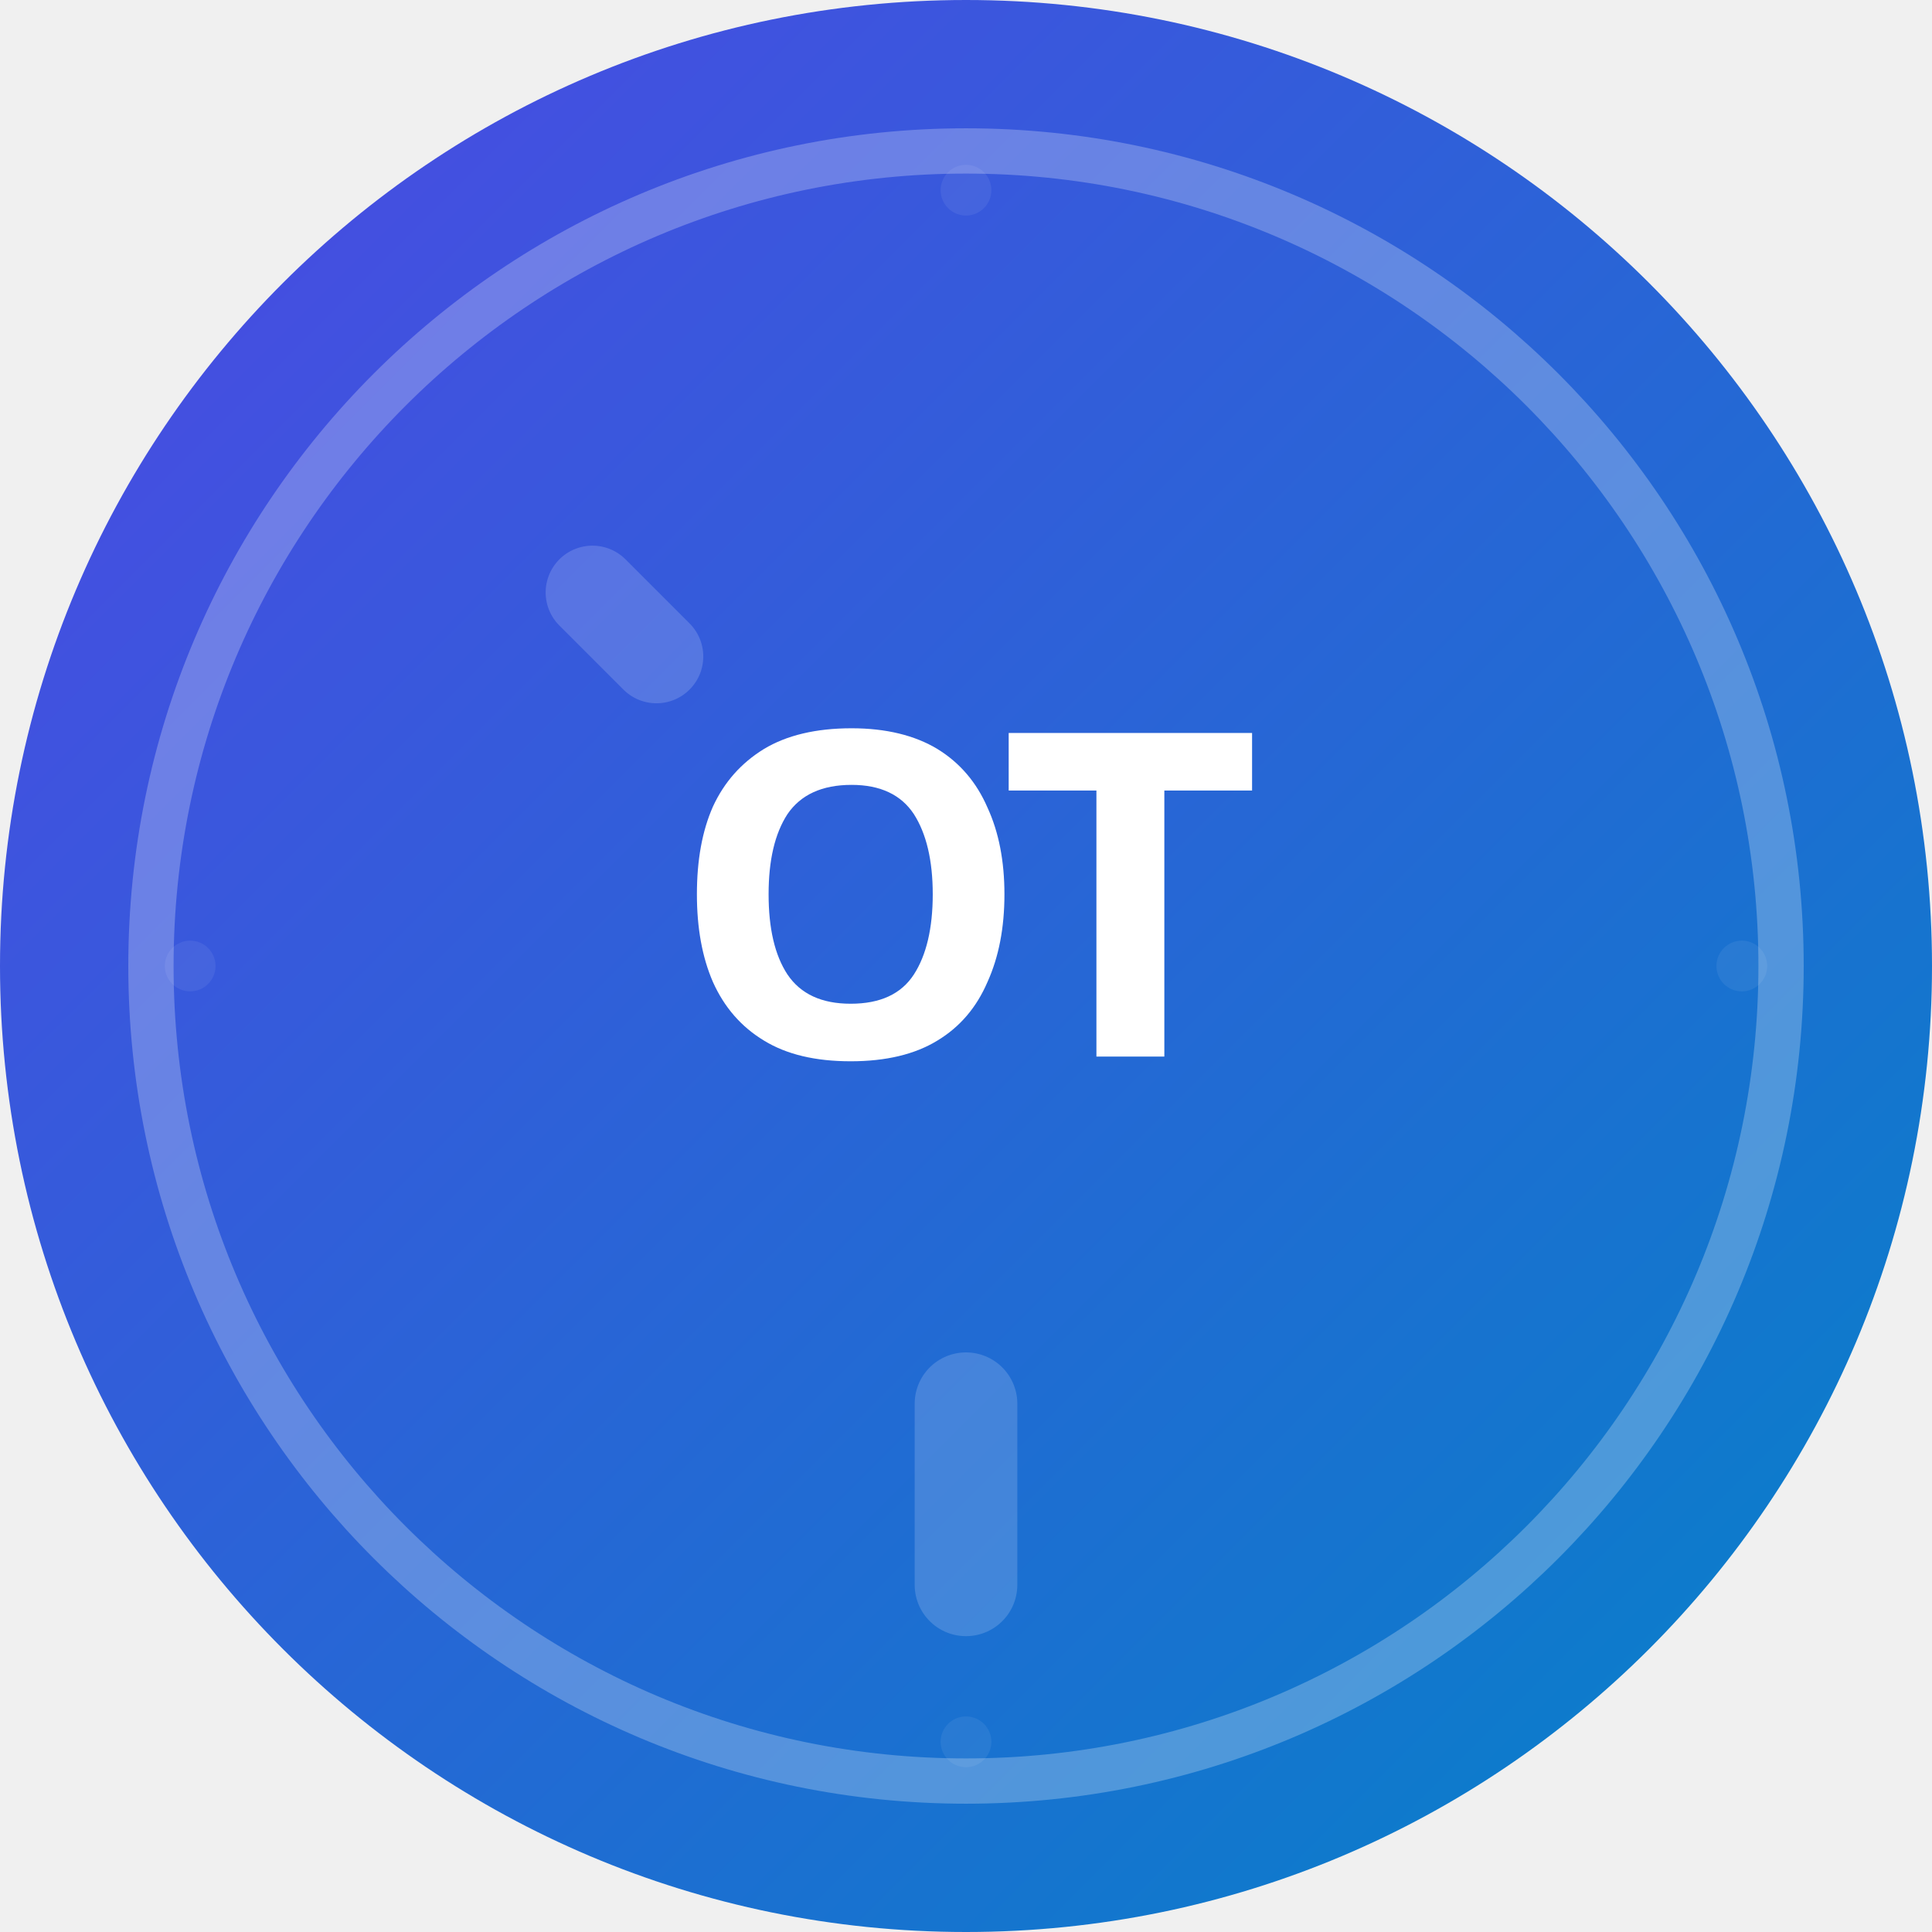
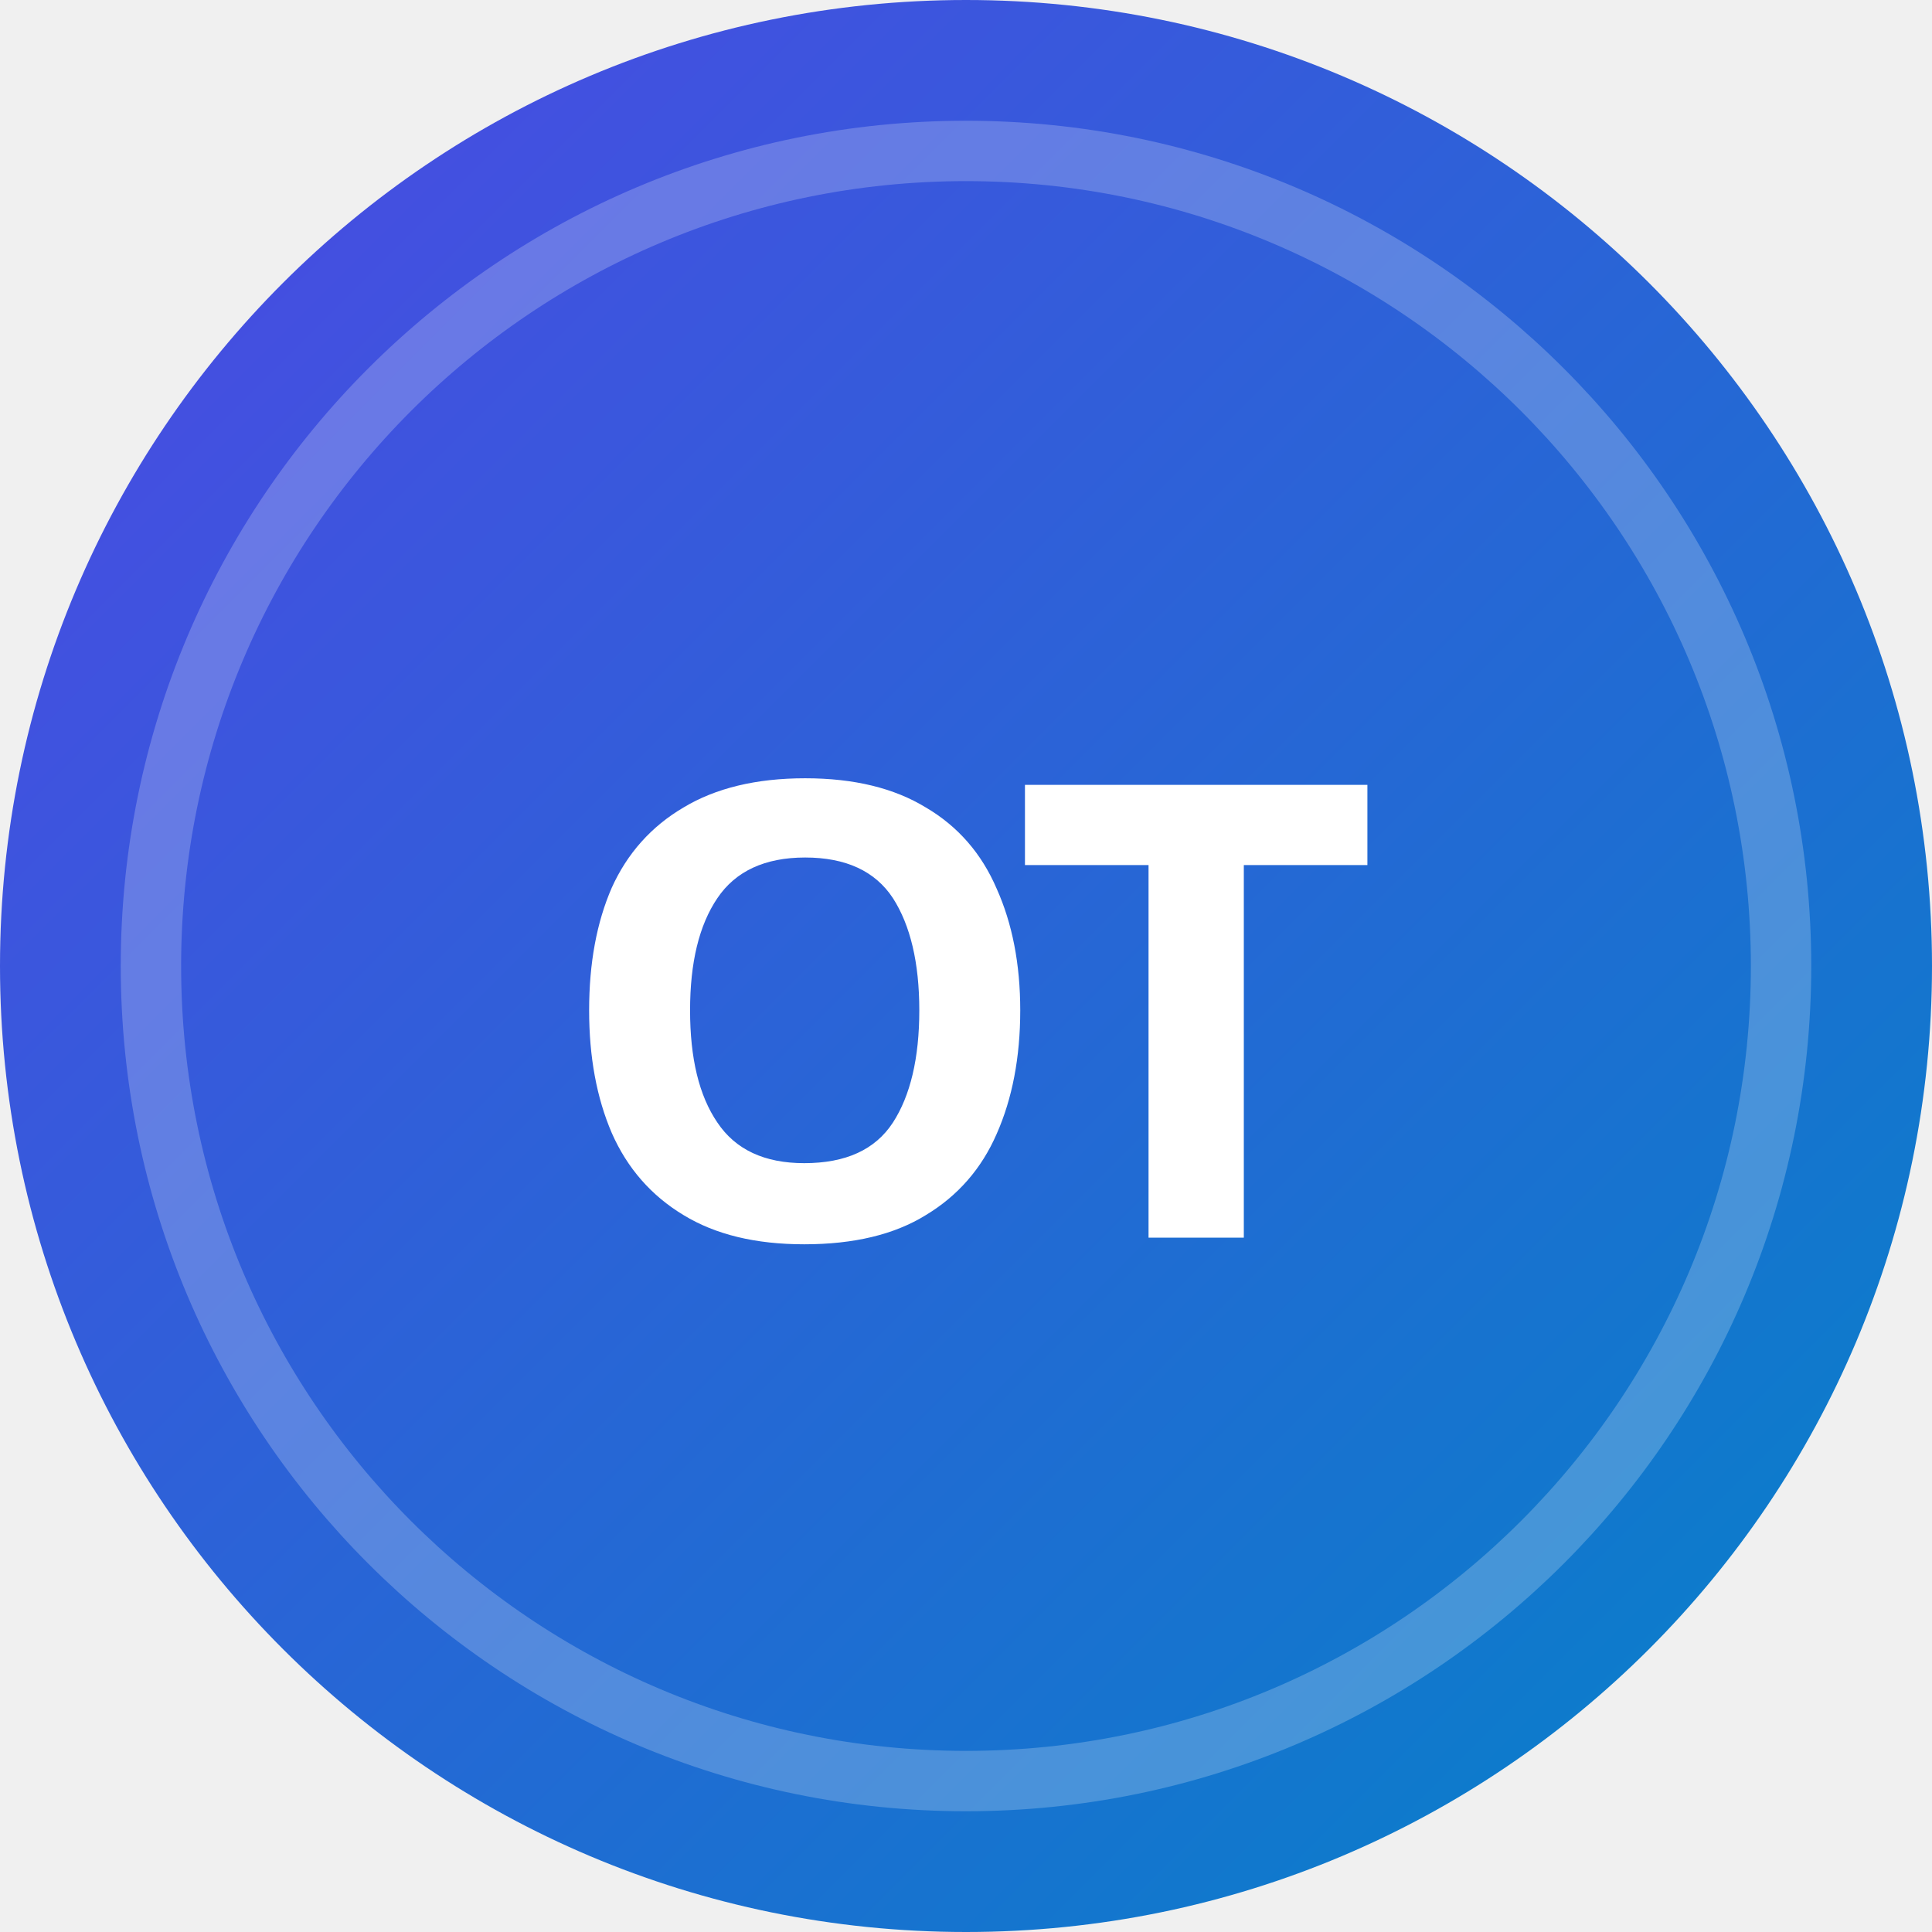
<svg xmlns="http://www.w3.org/2000/svg" viewBox="0 0 32 32" role="img" aria-label="OnTime">
  <defs>
-     <linearGradient id="bg" x1="0" y1="0" x2="1" y2="1">
+     <linearGradient id="ontime-g" x1="0%" y1="0%" x2="100%" y2="100%">
      <stop offset="0%" stop-color="#4f46e5" />
      <stop offset="100%" stop-color="#0284c7" />
    </linearGradient>
-     <linearGradient id="hand" gradientUnits="userSpaceOnUse" x1="9" y1="5" x2="23" y2="27">
-       <stop offset="0%" stop-color="#e0e7ff" stop-opacity="0.28" />
-       <stop offset="100%" stop-color="#e0f2fe" stop-opacity="0.22" />
-     </linearGradient>
  </defs>
-   <circle cx="16" cy="16" r="16" fill="url(#bg)" />
-   <circle cx="16" cy="16" r="13.5" fill="none" stroke="rgba(255,255,255,0.25)" stroke-width="0.75" />
-   <g transform="translate(16 16)" stroke="url(#hand)" stroke-linecap="round" opacity="0.68">
-     <circle cx="0" cy="-12.85" r="0.42" fill="rgba(255,255,255,0.1)" stroke="none" />
-     <circle cx="12.85" cy="0" r="0.42" fill="rgba(255,255,255,0.1)" stroke="none" />
-     <circle cx="0" cy="12.85" r="0.42" fill="rgba(255,255,255,0.1)" stroke="none" />
-     <circle cx="-12.85" cy="0" r="0.42" fill="rgba(255,255,255,0.1)" stroke="none" />
-     <line x1="0" y1="-7.25" x2="0" y2="-10.25" stroke-width="1.7" transform="rotate(180)" />
-     <line x1="0" y1="-7.25" x2="0" y2="-8.75" stroke-width="1.55" transform="rotate(315)" />
-   </g>
-   <text x="16" y="17.5" text-anchor="middle" font-family="system-ui,sans-serif" font-size="7.5" font-weight="700" letter-spacing="-0.04em" fill="#ffffff">OT</text>
+   <circle cx="16" cy="16" r="16" fill="url(#ontime-g)" />
+   <circle cx="16" cy="16" r="13.5" fill="none" stroke="rgba(255,255,255,0.22)" stroke-width="1" />
+   <text x="16" y="20.5" text-anchor="middle" fill="#ffffff" font-family="ui-sans-serif, system-ui, sans-serif" font-size="10.5" font-weight="700" letter-spacing="-0.04em">OT</text>
</svg>
